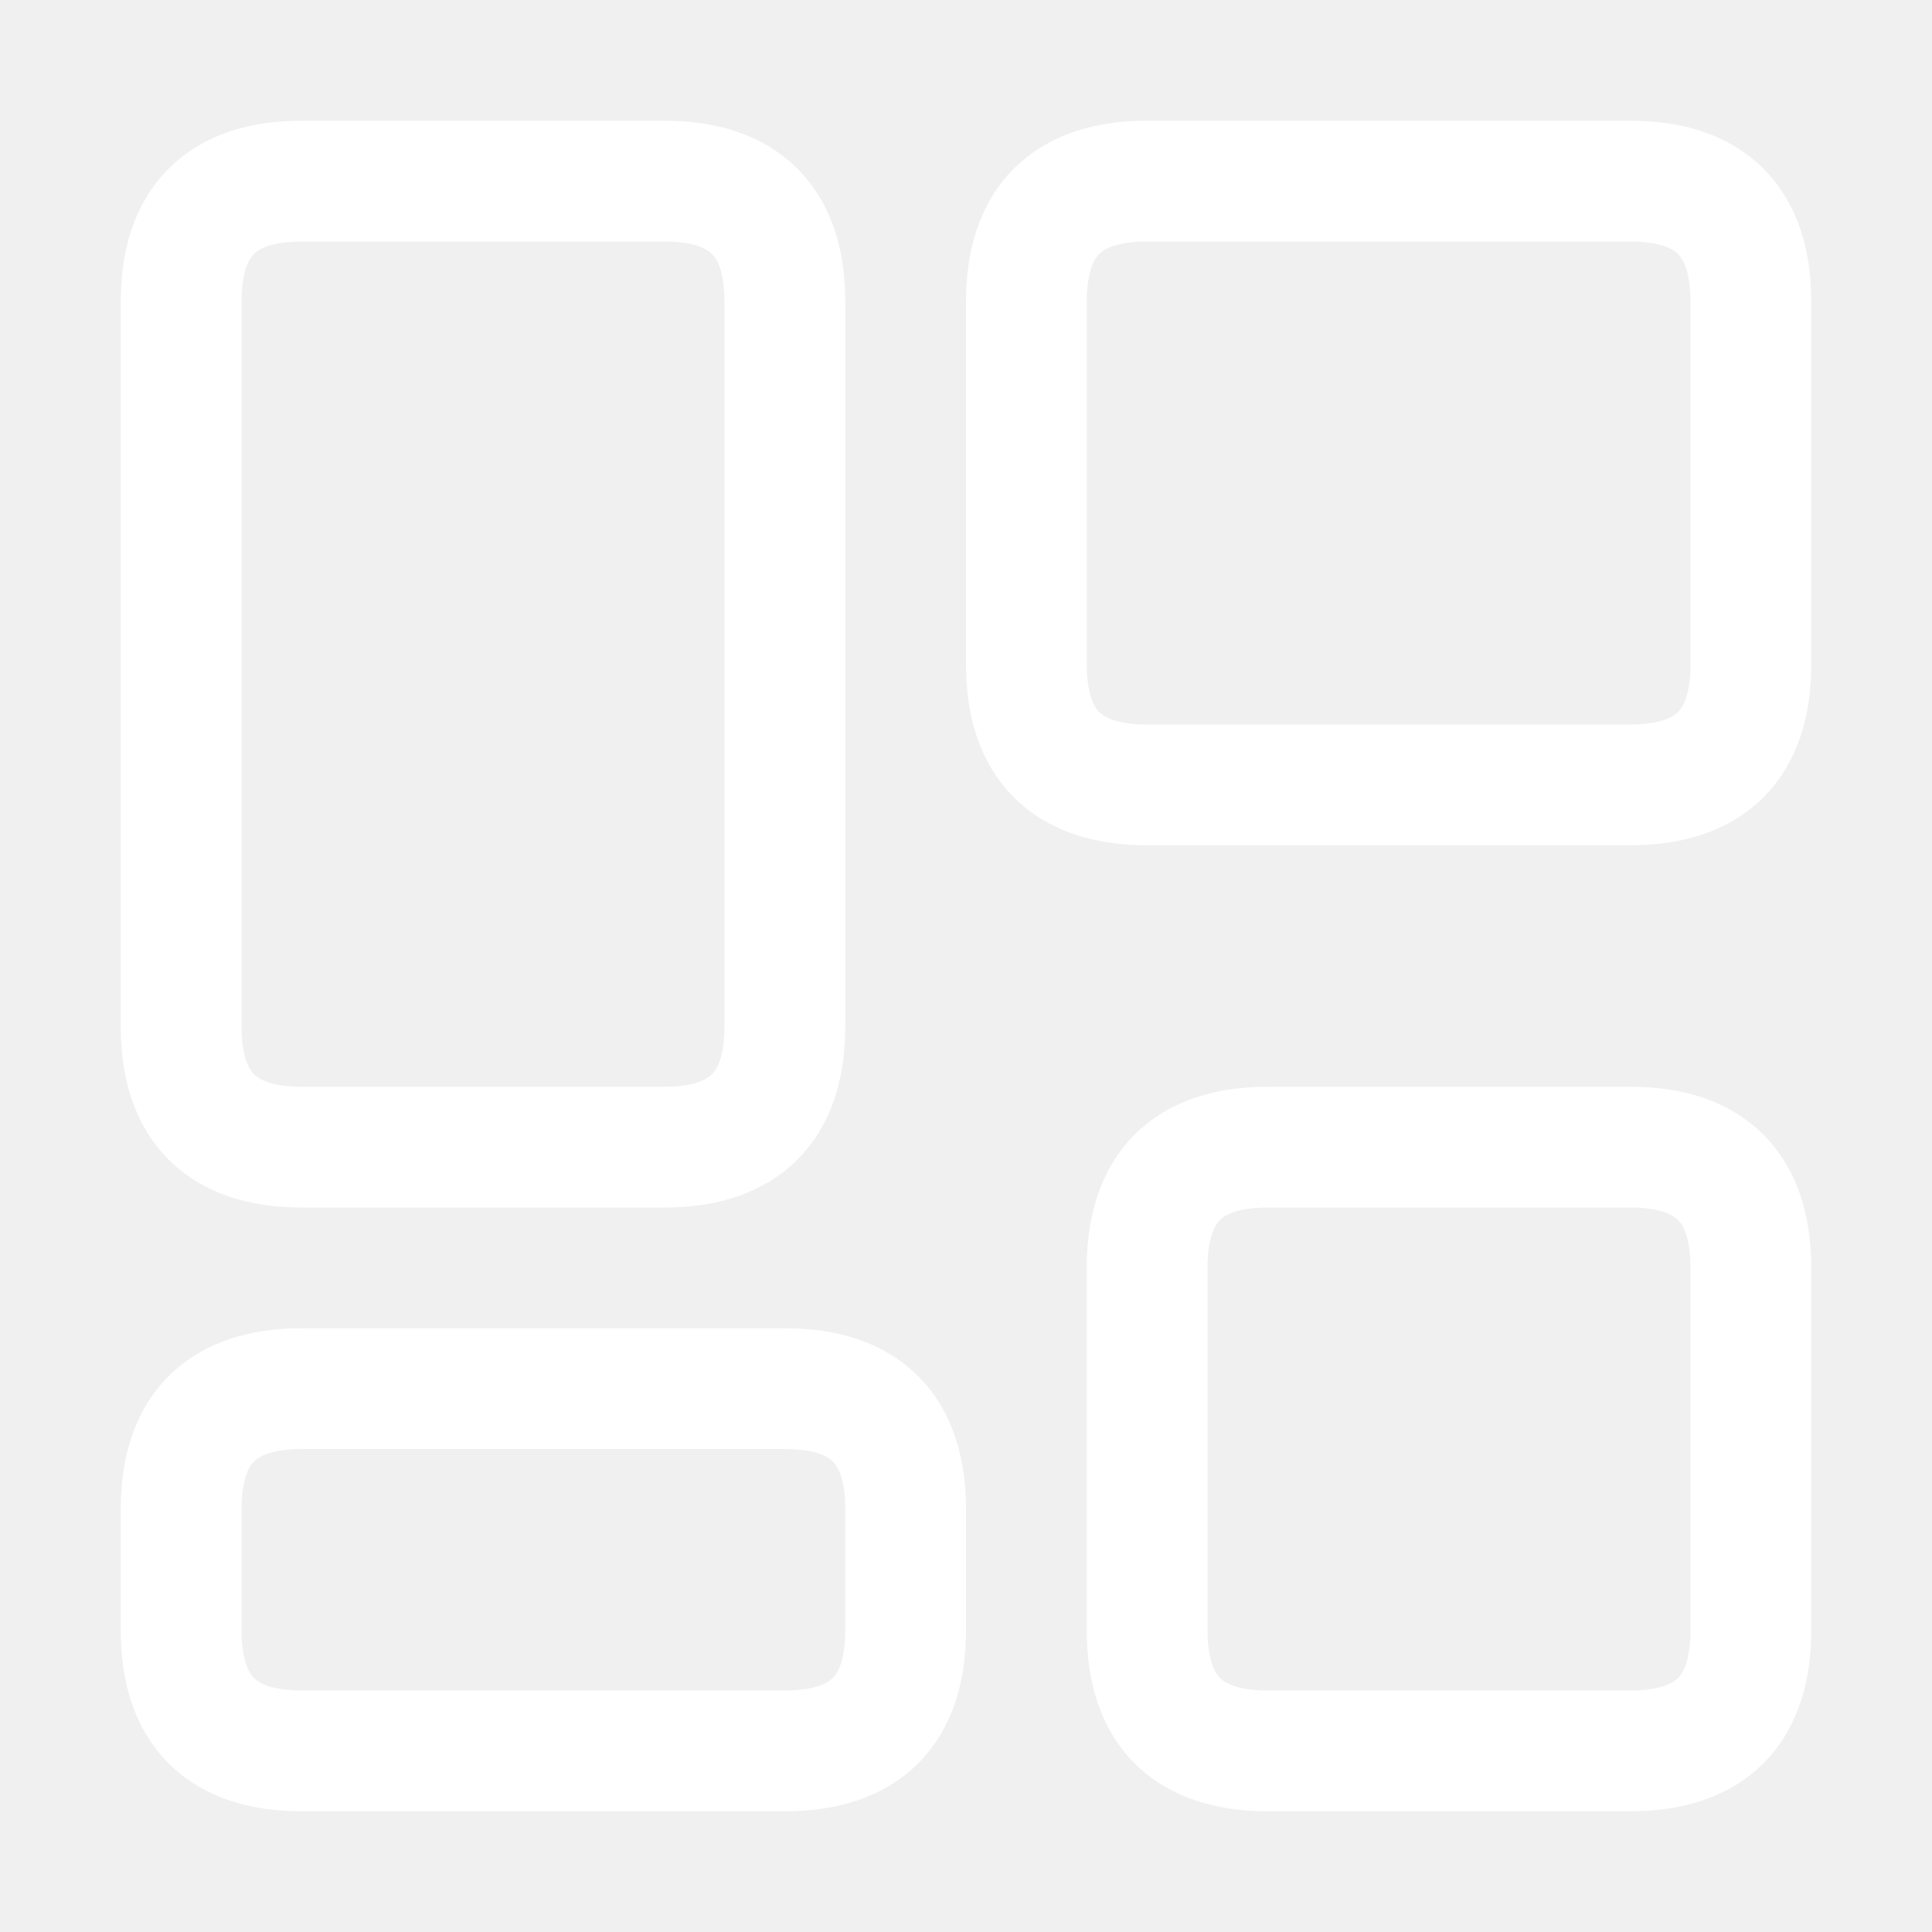
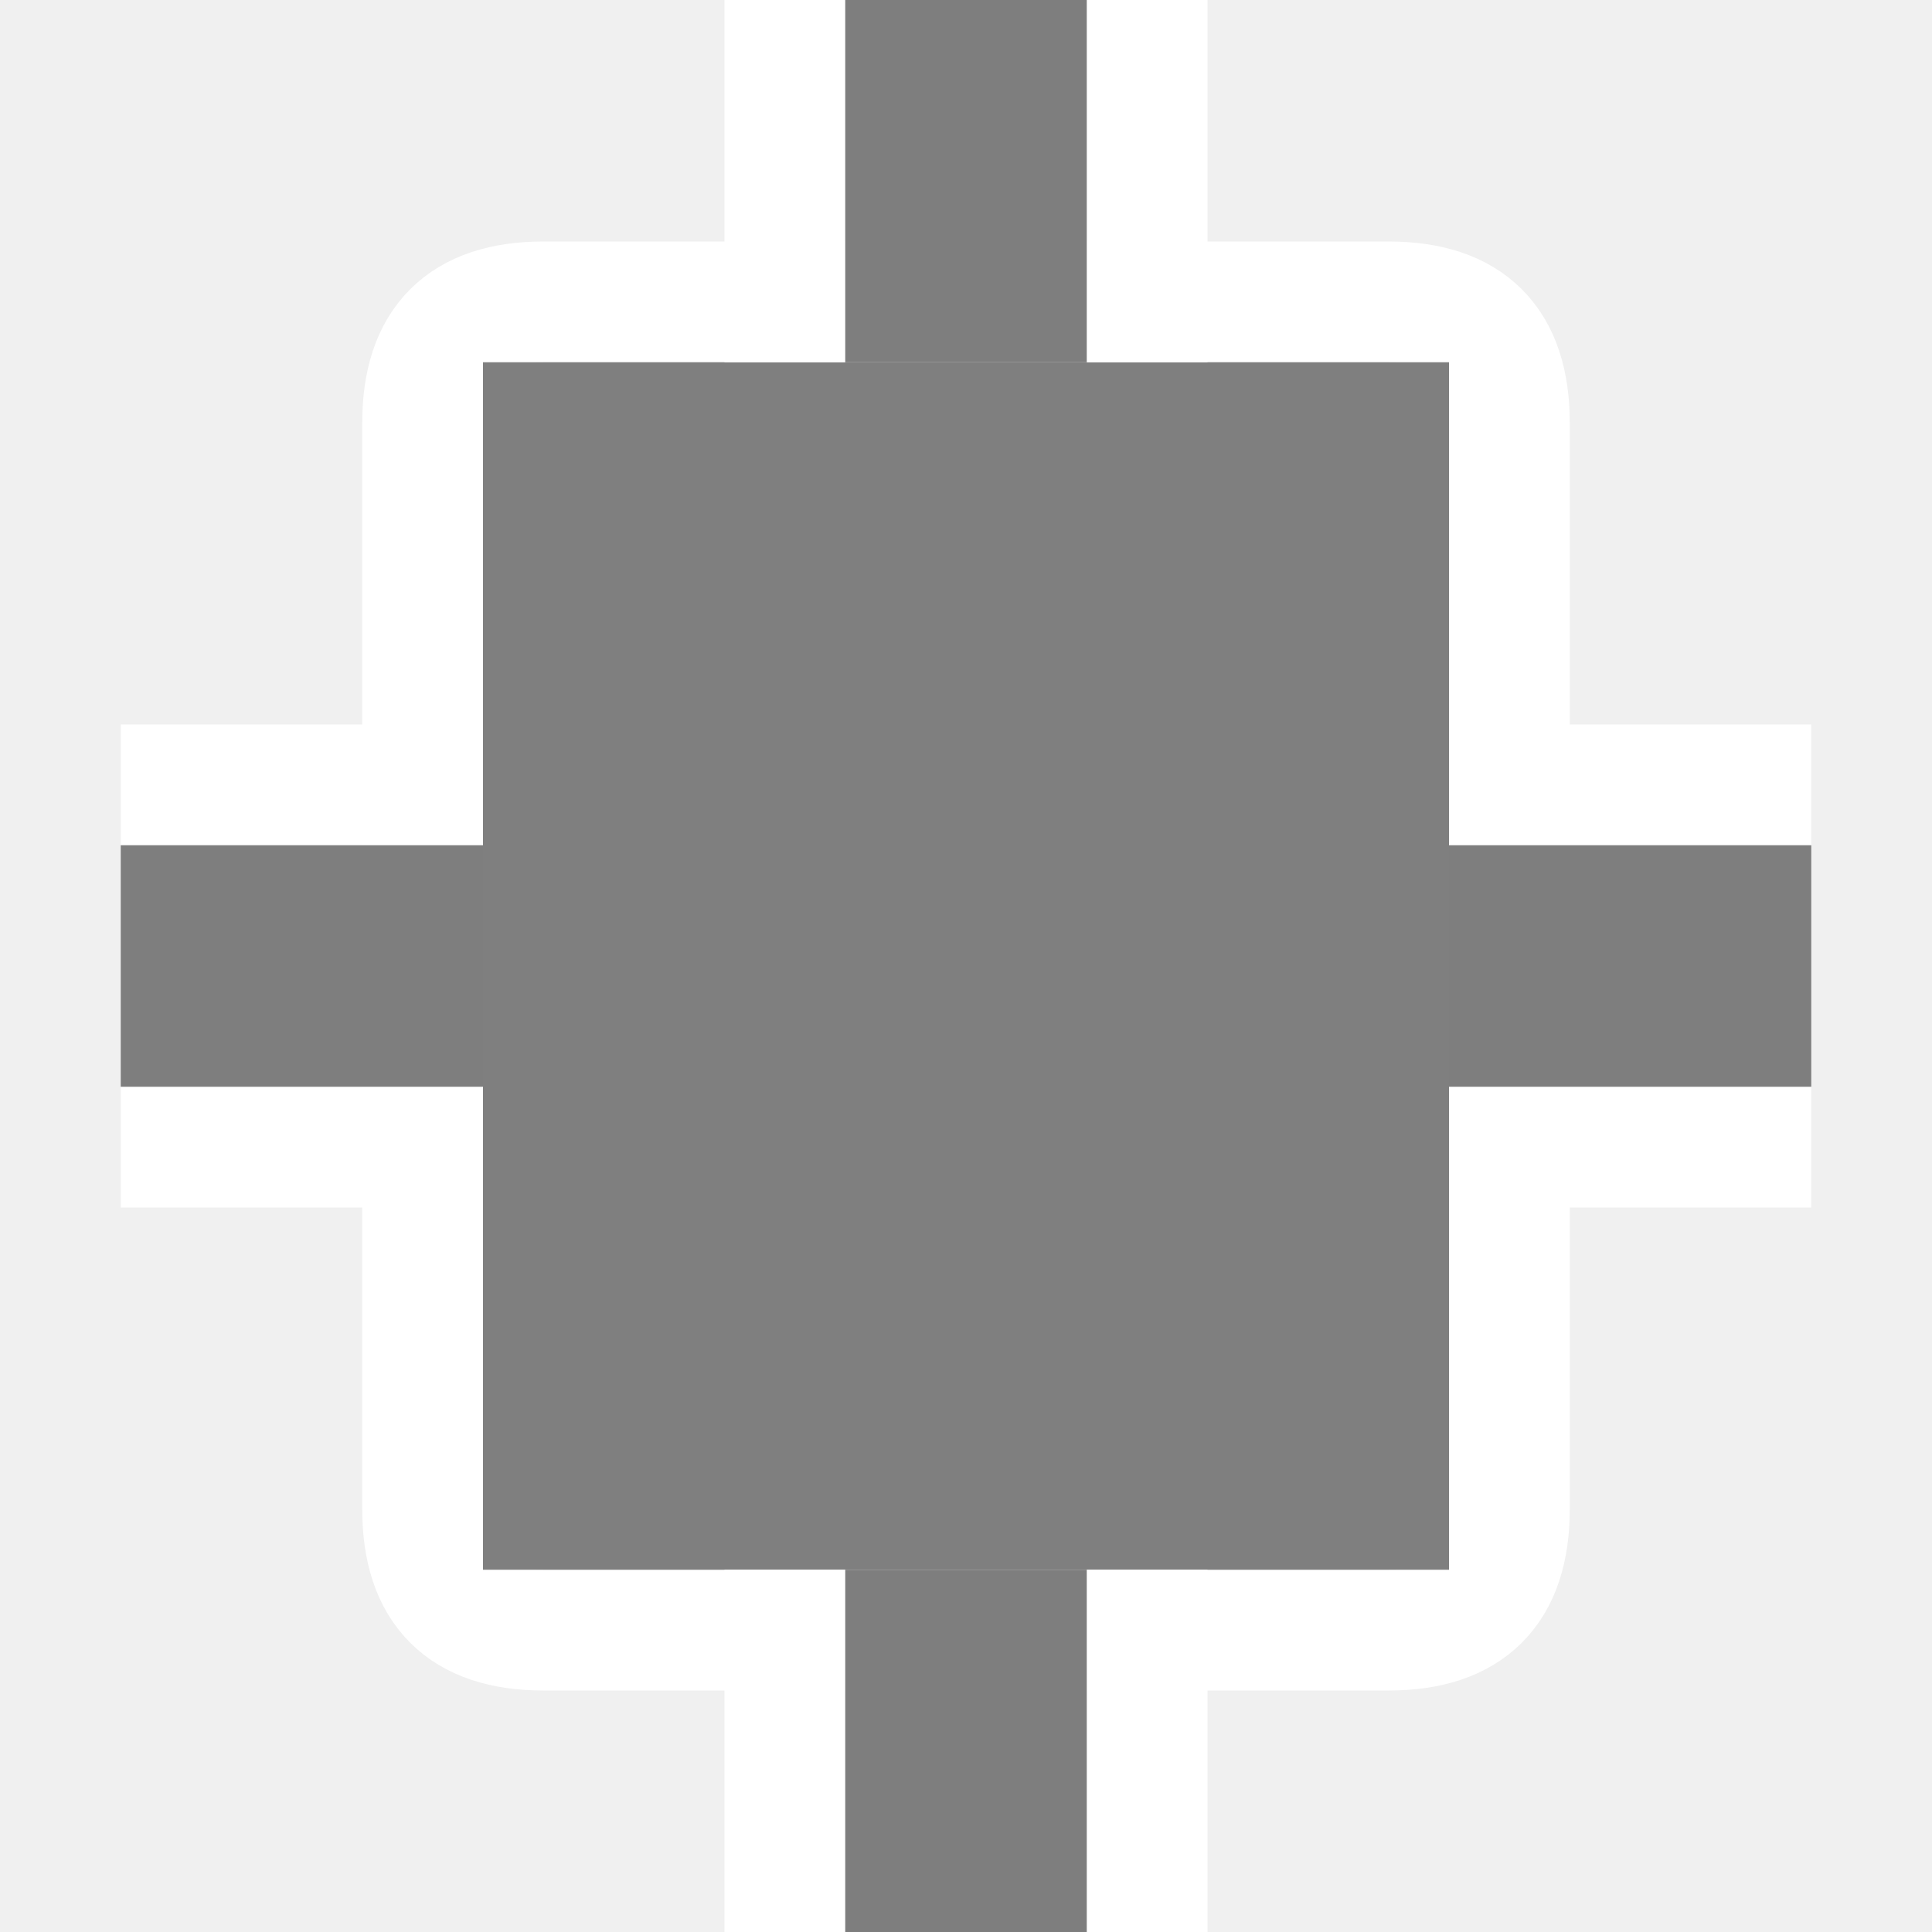
<svg xmlns="http://www.w3.org/2000/svg" width="16" height="16" viewBox="0 0 16 16" version="1.1" id="svg5">
  <defs id="defs2" />
  <g id="layer1">
-     <path style="fill:none;stroke:#ffffff;stroke-width:1.5;stroke-linecap:round;stroke-linejoin:round;stroke-miterlimit:5;stroke-dasharray:none;stroke-opacity:1;paint-order:fill markers stroke" d="m 1.5,3 v 9 c -1e-7,1 0.5,1.5 1.5,1.5 H 7.5 c 1,0 1.5,-0.5 1.5,-1.5 V 3 C 9,2 8.5,1.5 7.5,1.5 H 3 C 2,1.5 1.5,2 1.5,3 Z" id="path1" transform="matrix(0.66667,0,0,0.66667,0.499995,0.499995)" />
-     <path style="fill:none;stroke:#ffffff;stroke-width:1.5;stroke-linecap:round;stroke-linejoin:round;stroke-miterlimit:5;stroke-dasharray:none;stroke-opacity:1;paint-order:fill markers stroke" d="m 13,1.5 h 6 c 1,-1e-7 1.5,0.5 1.5,1.5 v 4.5 c 0,1 -0.5,1.5 -1.5,1.5 h -6 c -1,-10e-8 -1.5,-0.5 -1.5,-1.5 V 3 c 0,-1 0.5,-1.5 1.5,-1.5 z" id="path2" transform="matrix(0.66667,0,0,0.66667,0.8332942,0.4999942)" />
-     <path style="fill:none;stroke:#ffffff;stroke-width:1.5;stroke-linecap:round;stroke-linejoin:round;stroke-miterlimit:5;stroke-dasharray:none;stroke-opacity:1;paint-order:fill markers stroke" d="m 3,15.5 h 6 c 1,0 1.5,0.5 1.5,1.5 v 1.5 c 1e-6,1 -0.5,1.5 -1.5,1.5 h -6 c -1,0 -1.5,-0.5 -1.5,-1.5 v -1.5 c 0,-1 0.5,-1.5 1.5,-1.5 z" id="path3" transform="matrix(0.66667,0,0,0.66667,0.4999942,1.166614)" />
-     <path style="fill:none;stroke:#ffffff;stroke-width:1.5;stroke-linecap:round;stroke-linejoin:round;stroke-miterlimit:5;stroke-dasharray:none;stroke-opacity:1;paint-order:fill markers stroke" d="m 13.5,13 -2e-6,4.5 c 0,1 0.5,1.5 1.5,1.5 h 4.5 c 1,0 1.5,-0.5 1.5,-1.5 l 1e-6,-4.5 c -2e-6,-1 -0.5,-1.5 -1.5,-1.5 l -4.5,-2e-6 c -1,10e-7 -1.5,0.5 -1.5,1.5 z" id="path4" transform="matrix(0.66667,0,0,0.66667,0.4999555,1.833295)" />
+     <path style="fill:none;stroke:#ffffff;stroke-linecap:square;stroke-linejoin:round;stroke-miterlimit:5;paint-order:fill markers stroke" d="m 6.5,2.5 h -2 c -0.667,0 -1,0.333 -1,1 v 3" id="path2" />
+     <path style="fill:none;stroke:#ffffff;stroke-linecap:square;stroke-linejoin:round;stroke-miterlimit:5;stroke-opacity:1;paint-order:fill markers stroke" d="m 9.5,2.5 h 2 c 0.667,0 1,0.333 1,1 v 3" id="path3" />
+     <path style="fill:none;stroke:#ffffff;stroke-linecap:square;stroke-linejoin:round;stroke-miterlimit:5;stroke-opacity:1;paint-order:fill markers stroke" d="m 6.5,13.5 h -2 c -0.667,0 -1,-0.333 -1,-1 v -3" id="path4" />
+     <path style="fill:none;stroke:#ffffff;stroke-linecap:square;stroke-linejoin:round;stroke-miterlimit:5;stroke-opacity:1;paint-order:fill markers stroke" d="m 9.5,13.5 h 2 c 0.667,0 1,-0.333 1,-1 v -3" id="path5" />
+     <path style="fill:#7f7f7f;stroke:#7f7f7f;stroke-linecap:square;stroke-linejoin:miter;stroke-miterlimit:5;stroke-opacity:1;paint-order:fill markers stroke;fill-opacity:1" d="m 4.5,3.5 h 7 v 9 h -7 z" id="path10" />
+     <path style="fill:none;fill-opacity:1;stroke:#ffffff;stroke-linecap:square;stroke-linejoin:miter;stroke-miterlimit:5;stroke-opacity:1;paint-order:fill markers stroke" d="m 12.5,6.5 h 2" id="path14" />
+     <path style="fill:none;fill-opacity:1;stroke:#ffffff;stroke-linecap:square;stroke-linejoin:miter;stroke-miterlimit:5;stroke-opacity:1;paint-order:fill markers stroke" d="m 12.5,9.5 h 2" id="path15" />
+     <path style="fill:none;fill-opacity:1;stroke:#ffffff;stroke-linecap:square;stroke-linejoin:miter;stroke-miterlimit:5;stroke-opacity:1;paint-order:fill markers stroke" d="m 9.5,13.5 v 2" id="path16" />
+     <path style="fill:none;fill-opacity:1;stroke:#ffffff;stroke-linecap:square;stroke-linejoin:miter;stroke-miterlimit:5;stroke-opacity:1;paint-order:fill markers stroke" d="m 6.5,13.5 v 2" id="path17" />
+     <path style="fill:none;fill-opacity:1;stroke:#ffffff;stroke-linecap:square;stroke-linejoin:miter;stroke-miterlimit:5;stroke-opacity:1;paint-order:fill markers stroke" d="m 3.5,9.5 h -2" id="path18" />
+     <path style="fill:none;fill-opacity:1;stroke:#ffffff;stroke-linecap:square;stroke-linejoin:miter;stroke-miterlimit:5;stroke-opacity:1;paint-order:fill markers stroke" d="m 3.5,6.5 h -2" id="path19" />
+     <path style="fill:none;fill-opacity:1;stroke:#ffffff;stroke-linecap:square;stroke-linejoin:miter;stroke-miterlimit:5;stroke-opacity:1;paint-order:fill markers stroke" d="m 6.5,2.5 v -2" id="path20" />
+     <path style="fill:none;fill-opacity:1;stroke:#ffffff;stroke-linecap:square;stroke-linejoin:miter;stroke-miterlimit:5;stroke-opacity:1;paint-order:fill markers stroke" d="m 9.5,2.5 v -2" id="path21" />
+     <path style="fill:none;fill-opacity:1;stroke:#7e7e7e;stroke-linecap:square;stroke-linejoin:miter;stroke-miterlimit:5;stroke-opacity:1;paint-order:fill markers stroke" d="m 16.5,4.5 v -1 h -2 v 1 z" id="path22" transform="translate(-2,4)" />
+     <path style="fill:none;fill-opacity:1;stroke:#7e7e7e;stroke-linecap:square;stroke-linejoin:miter;stroke-miterlimit:5;stroke-opacity:1;paint-order:fill markers stroke" d="m 17.5,4.5 v -1 h -2 v 1 z" id="path22-1" transform="translate(-14,4)" />
+     <path style="fill:none;fill-opacity:1;stroke:#7e7e7e;stroke-linecap:square;stroke-linejoin:miter;stroke-miterlimit:5;stroke-opacity:1;paint-order:fill markers stroke" d="m 15.5,5.5 v -2 h -1 v 2 z" id="path22-1-5" transform="translate(-7,10)" />
+     <path style="fill:none;fill-opacity:1;stroke:#7e7e7e;stroke-linecap:square;stroke-linejoin:miter;stroke-miterlimit:5;stroke-opacity:1;paint-order:fill markers stroke" d="m 15.5,5.5 v -2 h -1 v 2 z" id="path22-1-5-7" transform="translate(-7,-3)" />
  </g>
</svg>
